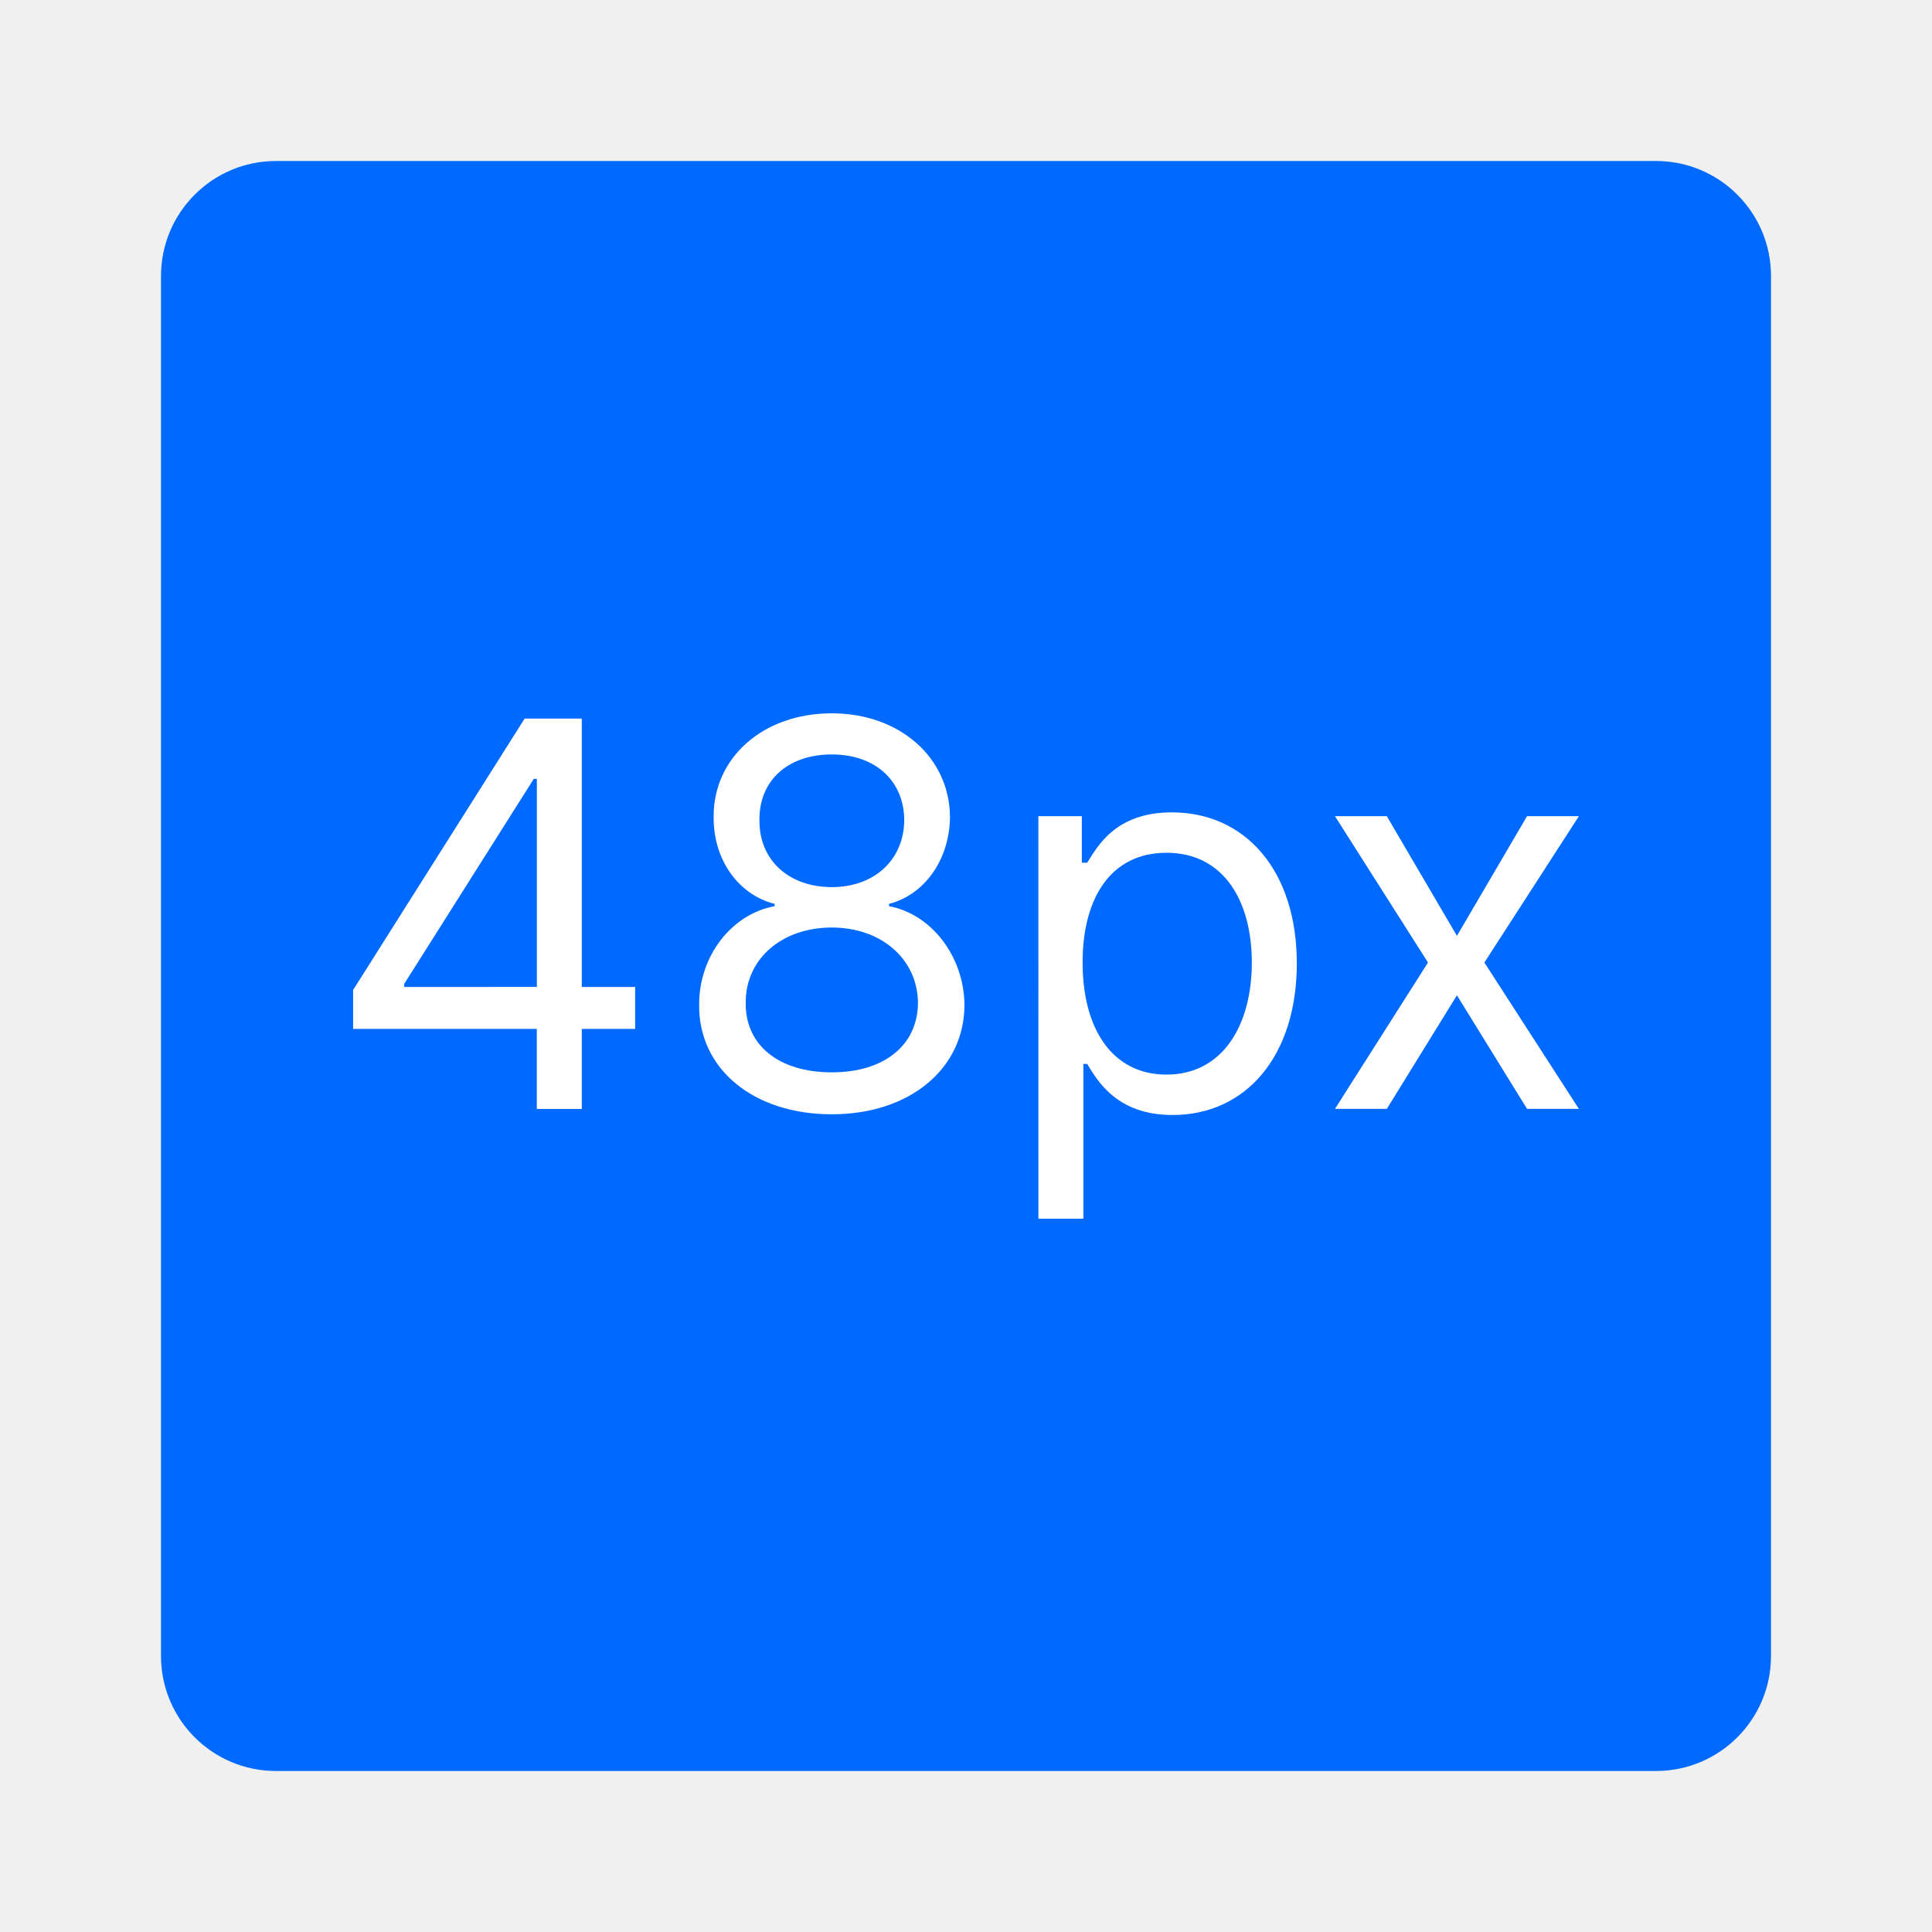
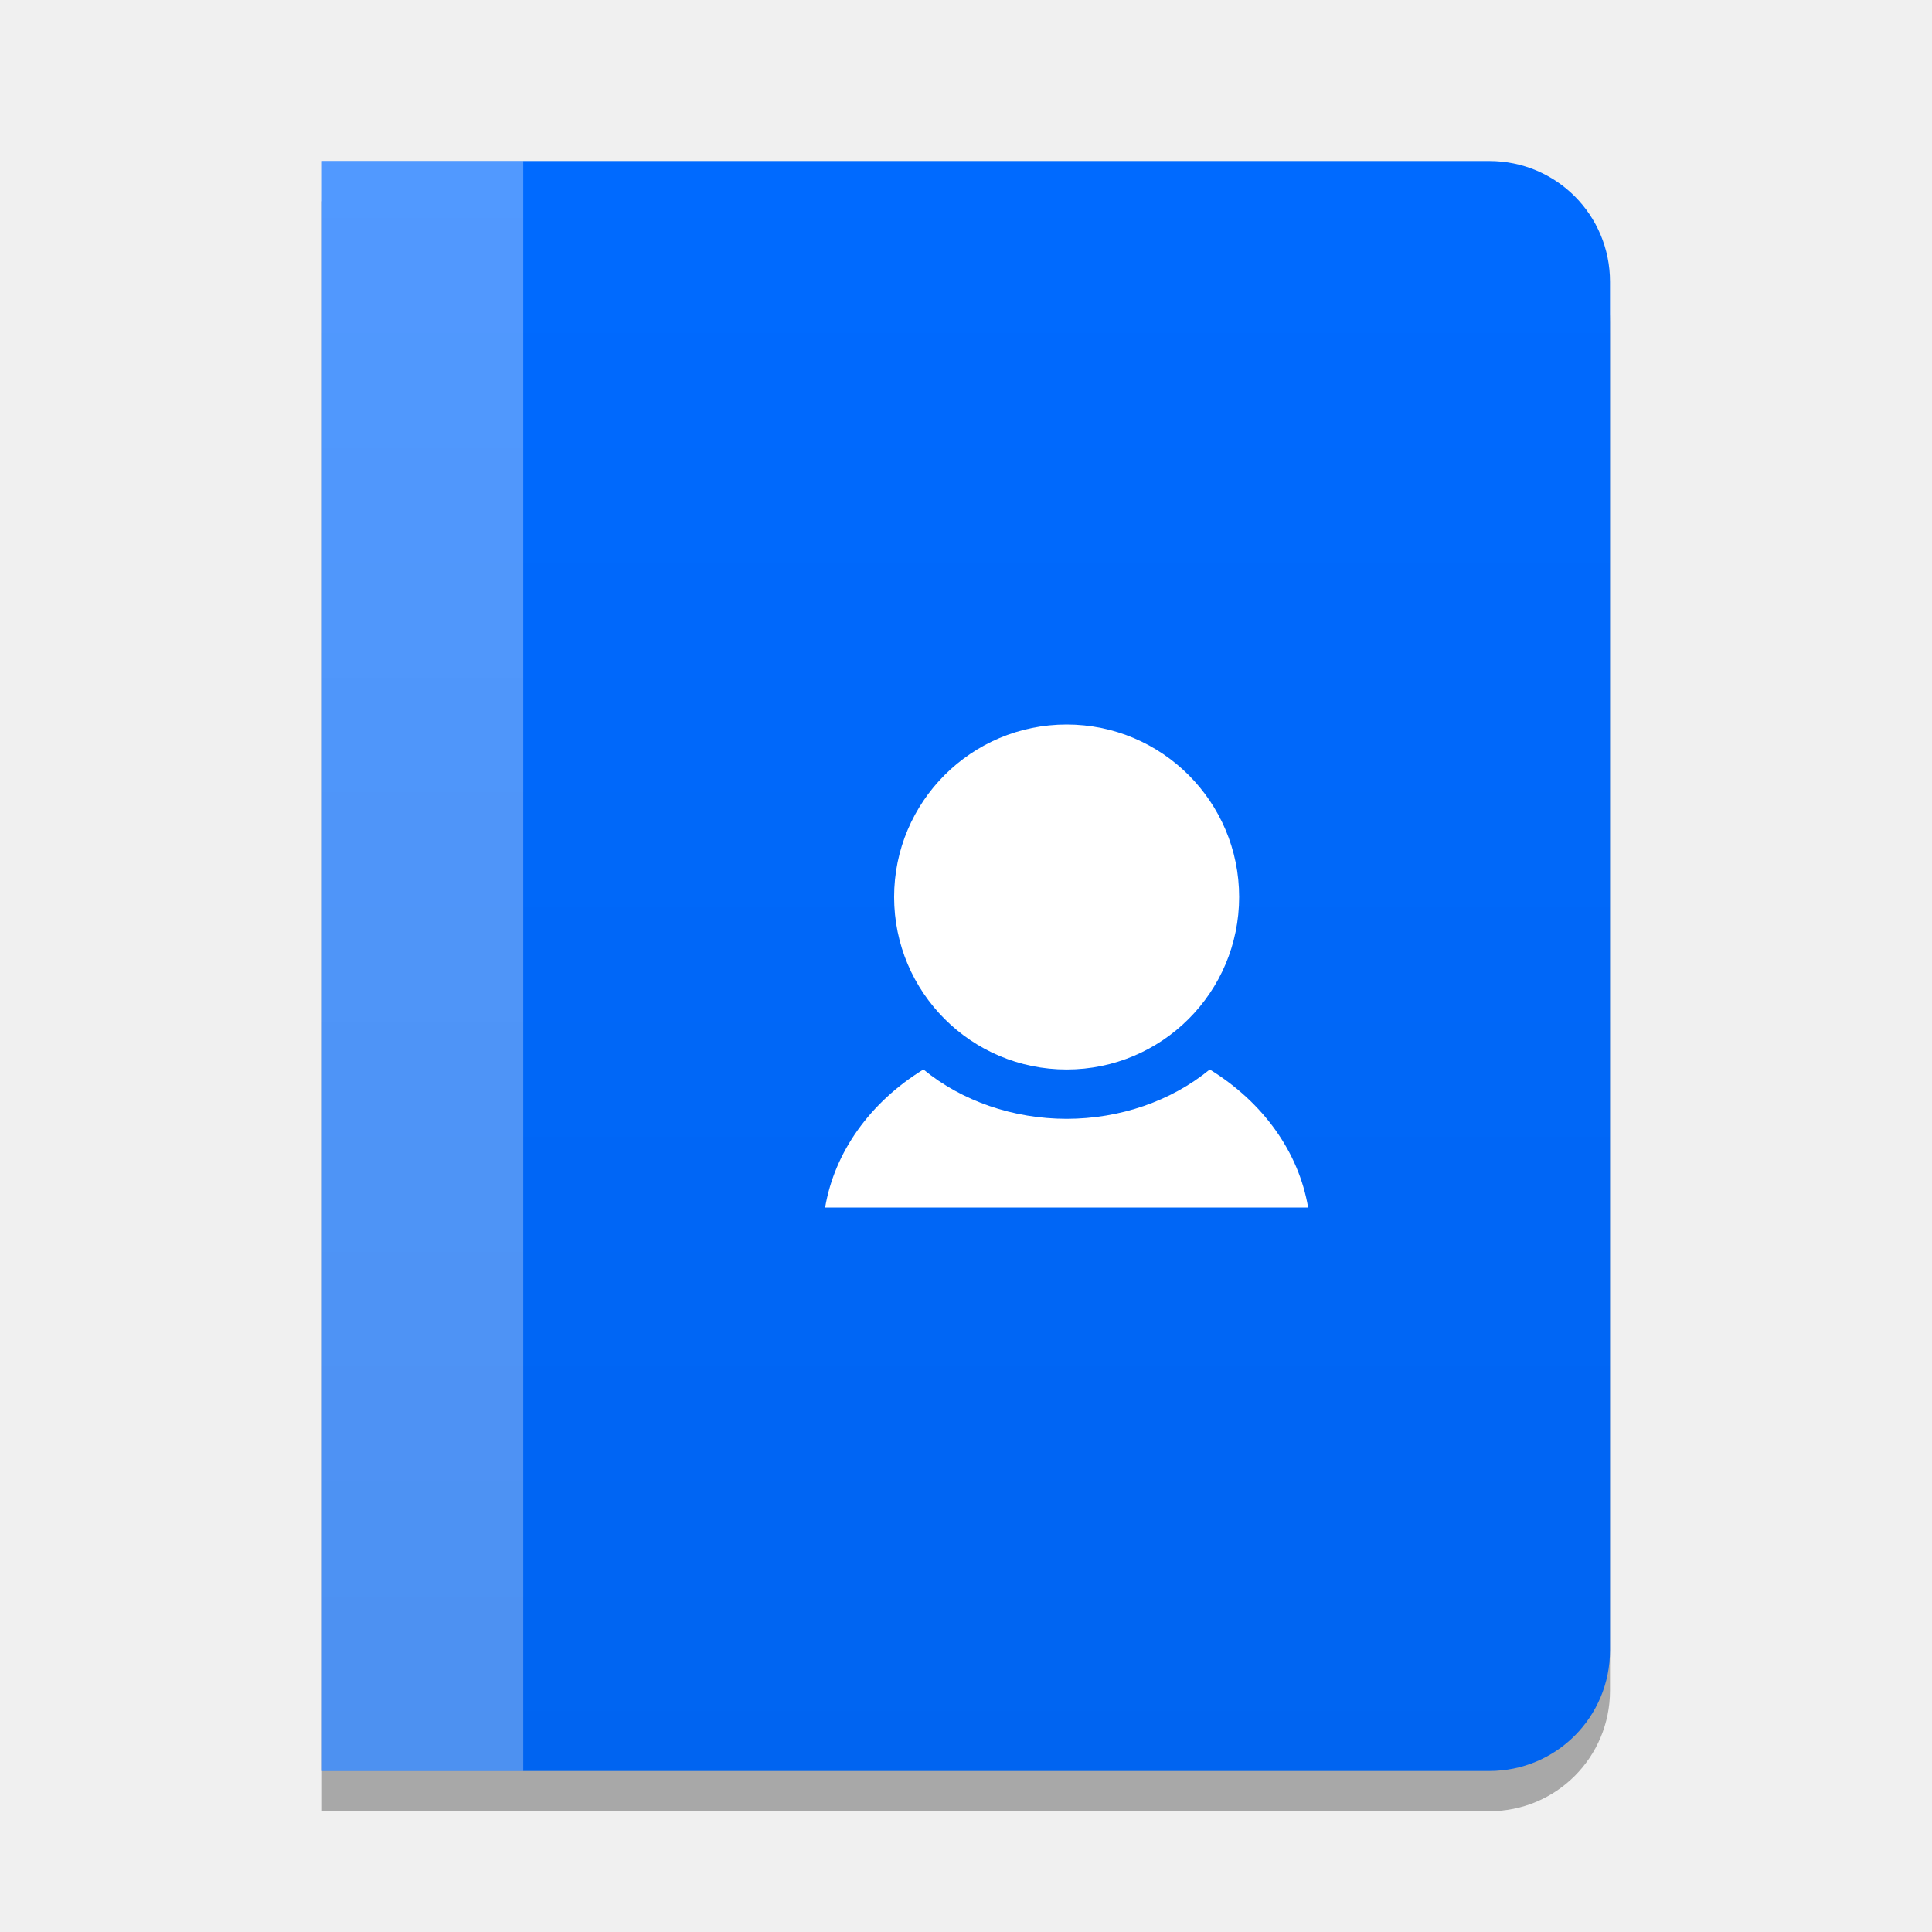
<svg xmlns="http://www.w3.org/2000/svg" version="1.1" viewBox="0 0 48 48">
-   <rect x="4" y="4" width="40" height="40" rx="2.857" ry="2.857" fill="#006aff" stroke-width="1.429" />
-   <g fill="#fff" stroke-width="1.429" aria-label="48px">
-     <path d="m8.773 25.563h4.564v1.989h1.117v-1.989h1.326v-1.042h-1.326v-6.667h-1.42l-4.261 6.742zm1.269-1.042v-0.076l3.22-5.095h0.076v5.17z" />
-     <path d="m20.667 27.684c1.937 0 3.286-1.132 3.295-2.708-0.009-1.226-0.829-2.268-1.875-2.462v-0.057c0.909-0.237 1.506-1.127 1.515-2.159-0.009-1.477-1.25-2.576-2.936-2.576-1.705 0-2.945 1.098-2.936 2.576-0.009 1.032 0.587 1.922 1.515 2.159v0.057c-1.065 0.194-1.884 1.236-1.875 2.462-0.009 1.577 1.34 2.708 3.295 2.708zm0-5.644c-1.061 0-1.809-0.663-1.799-1.667-0.009-0.985 0.71-1.629 1.799-1.629 1.07 0 1.79 0.644 1.799 1.629-0.009 1.004-0.758 1.667-1.799 1.667zm0 4.602c-1.33 0-2.15-0.682-2.14-1.723-0.009-1.094 0.895-1.875 2.14-1.875 1.226 0 2.131 0.781 2.14 1.875-0.009 1.042-0.829 1.723-2.14 1.723z" />
-     <path d="m25.799 30.278h1.117v-3.845h0.095c0.246 0.398 0.72 1.269 2.121 1.269 1.818 0 3.087-1.458 3.087-3.769 0-2.292-1.269-3.75-3.106-3.75-1.42 0-1.856 0.871-2.102 1.25h-0.133v-1.155h-1.08zm1.098-6.364c0-1.629 0.72-2.727 2.083-2.727 1.42 0 2.121 1.193 2.121 2.727 0 1.553-0.72 2.784-2.121 2.784-1.345 0-2.083-1.136-2.083-2.784z" />
-     <path d="m34.455 20.278h-1.288l2.311 3.636-2.311 3.636h1.288l1.742-2.822 1.742 2.822h1.288l-2.348-3.636 2.348-3.636h-1.288l-1.742 2.973z" />
-   </g>
+   <defs>
+     <style id="current-color-scheme" type="text/css">.ColorScheme-Highlight {
+     color:#006aff;
+     }
+     .ColorScheme-HighlightedText {
+     color:#ffffff;
+     }</style>
+     <linearGradient id="linearGradient929" x1="-7.419" x2="-7.419" y1="45.414" y2="5.414" gradientTransform="translate(15.41882,-1.414039)" gradientUnits="userSpaceOnUse">
+       <stop stop-opacity=".055" offset="0" />
+       <stop stop-opacity="0" offset="1" />
+     </linearGradient>
+   </defs>
+   <path d="m8 5v40h29c1.662 0 3-1.338 3-3v-34c0-1.662-1.338-3-3-3h-26z" fill="#a8a8a8" stroke-width="1.429" />
+   <path class="ColorScheme-Highlight" d="m8 4v40h29c1.662 0 3-1.338 3-3v-34c0-1.662-1.338-3-3-3h-26z" fill="currentColor" stroke-width="1.429" />
+   <rect x="8" y="4" width="5" height="40" fill="#fff" fill-opacity=".32" stroke-linecap="round" stroke-linejoin="round" stroke-opacity=".5" stroke-width="1" />
+   <path d="m8 4v40h29c1.662 0 3-1.338 3-3v-34c0-1.662-1.338-3-3-3h-26z" fill="url(#linearGradient929)" stroke-width="1.429" />
+   <path d="M 26.5,18 A 4.286,4.286 0 0 0 22.214,22.286 4.286,4.286 0 0 0 26.5,26.571 4.286,4.286 0 0 0 30.786,22.286 4.286,4.286 0 0 0 26.5,18 Z m -3.559,8.571 A 6.063,5.141 0 0 0 20.5,30 h 12 A 6.063,5.141 0 0 0 30.056,26.571 5.143,4.407 0 0 1 26.5,27.797 a 5.143,4.407 0 0 1 -3.556,-1.225 6.063,5.141 0 0 0 -0.004,0 z" fill="#fff" />
</svg>
